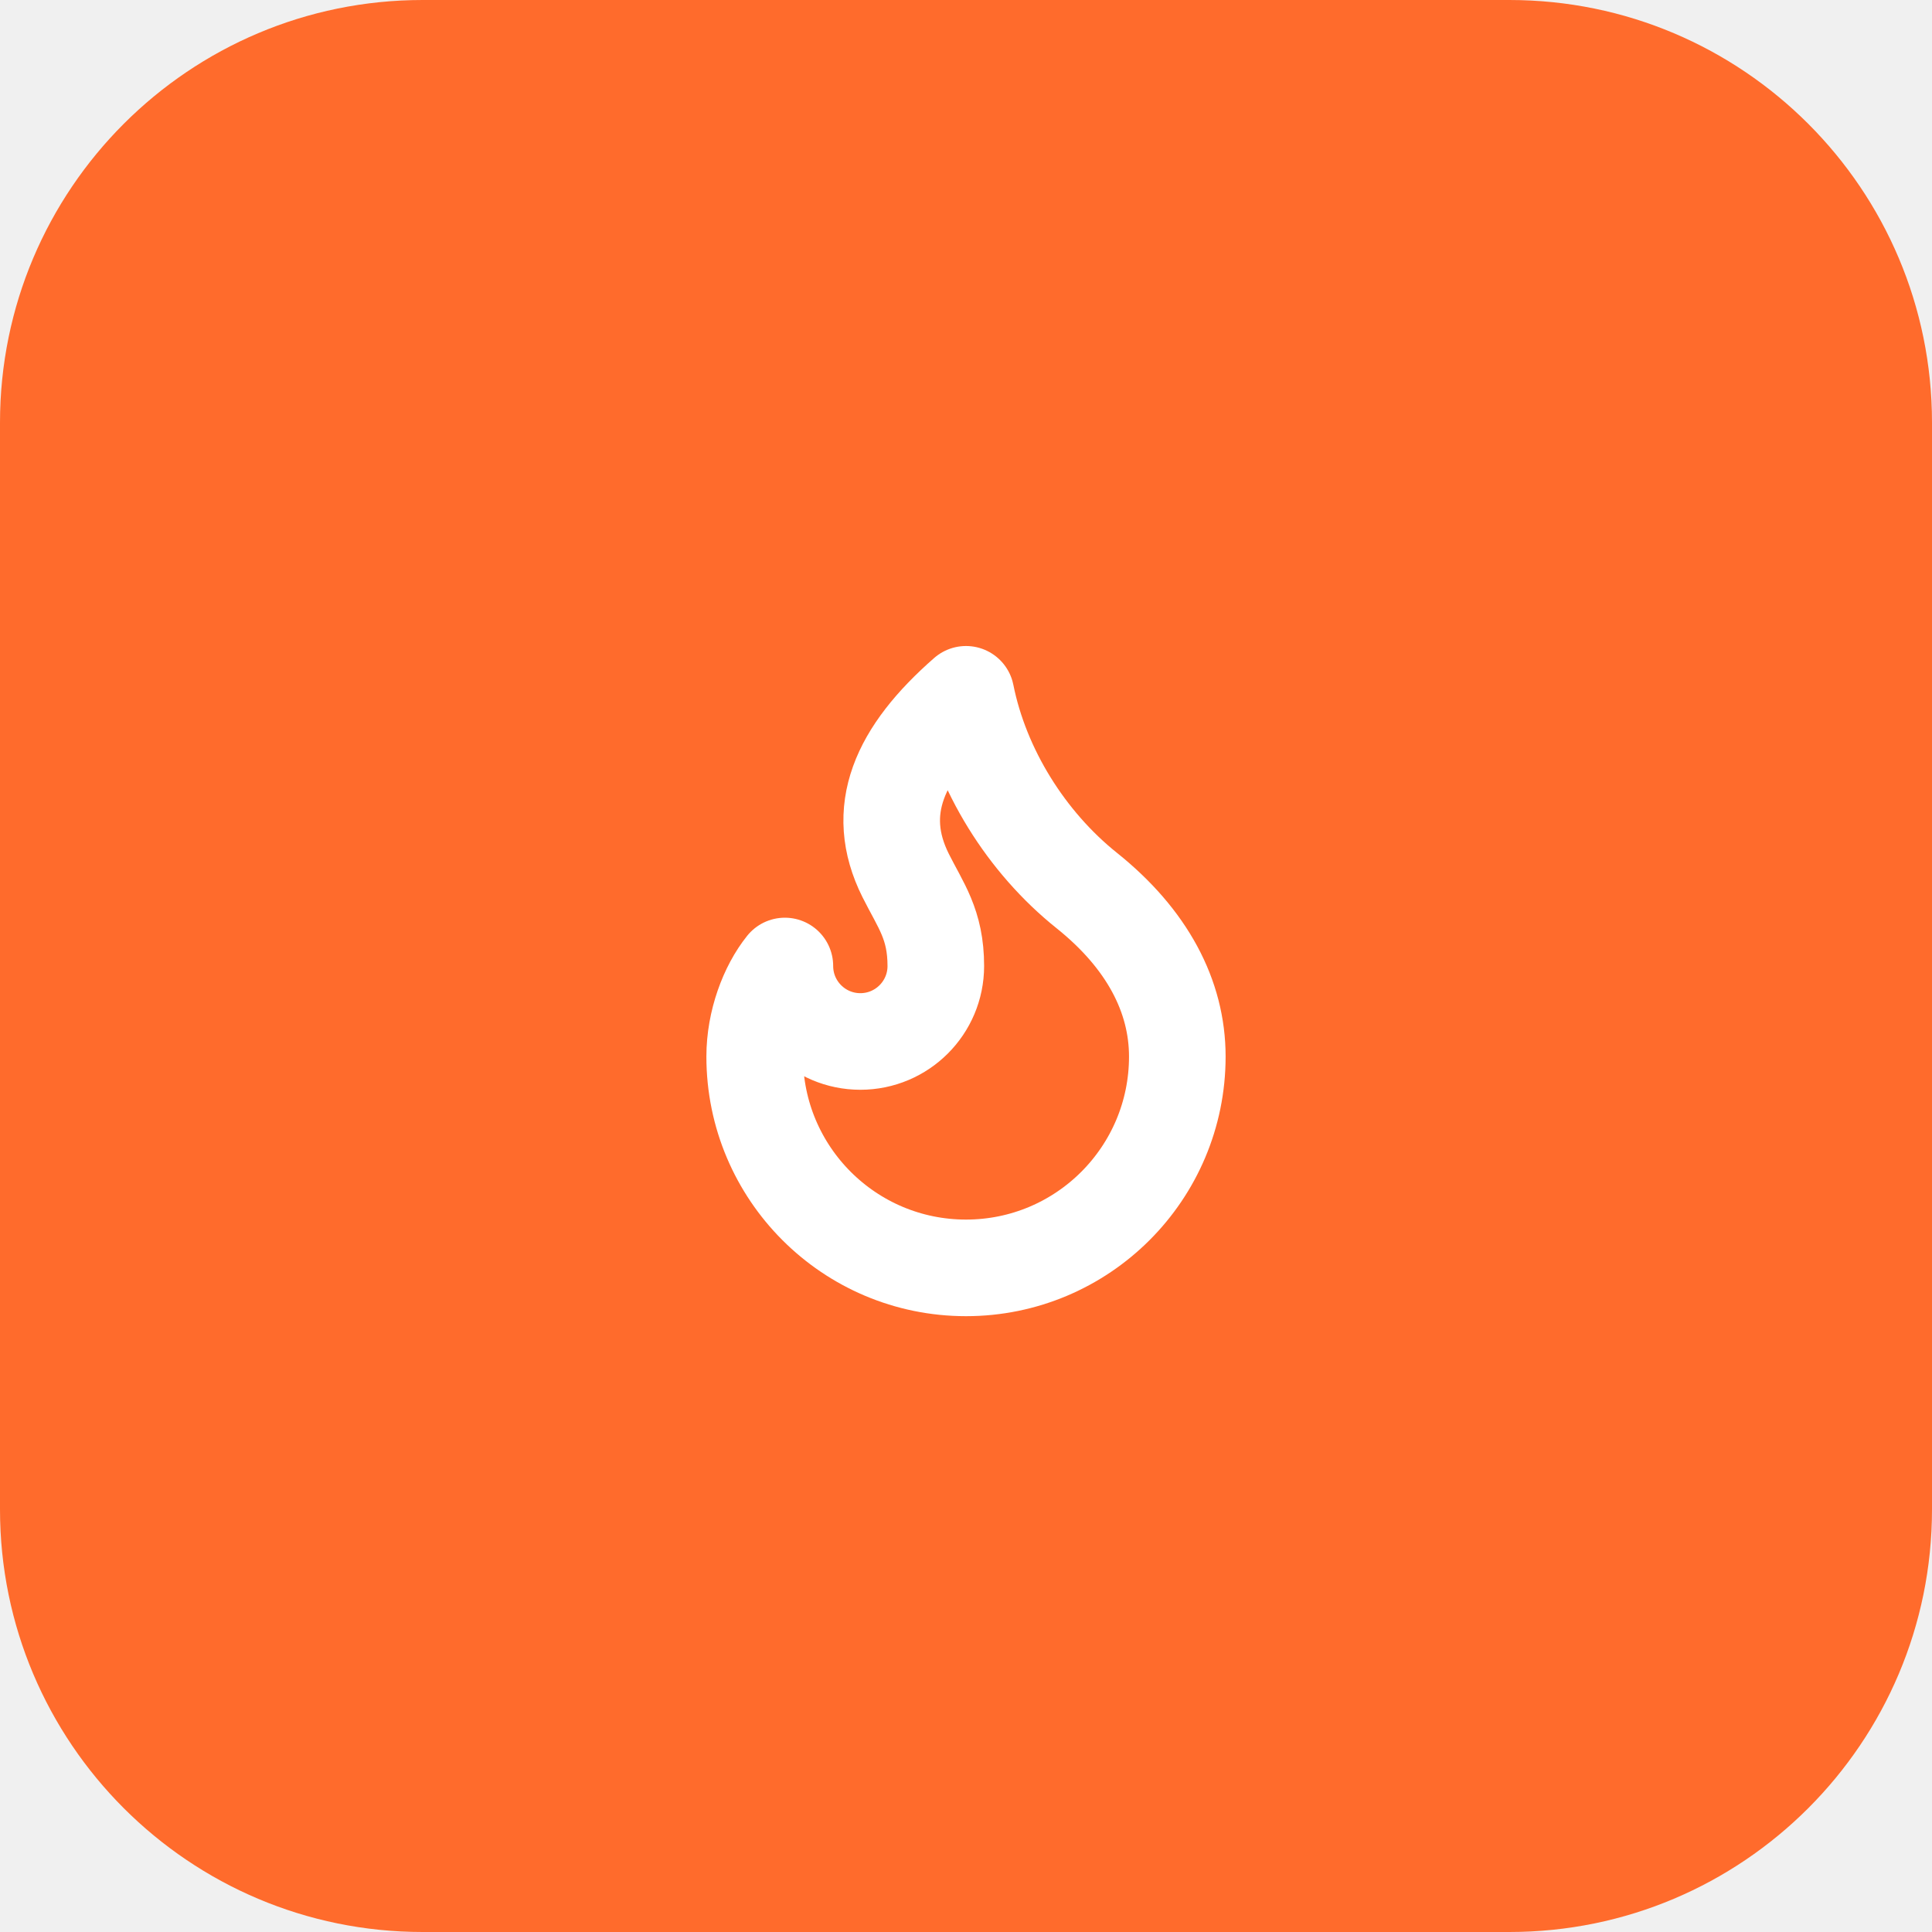
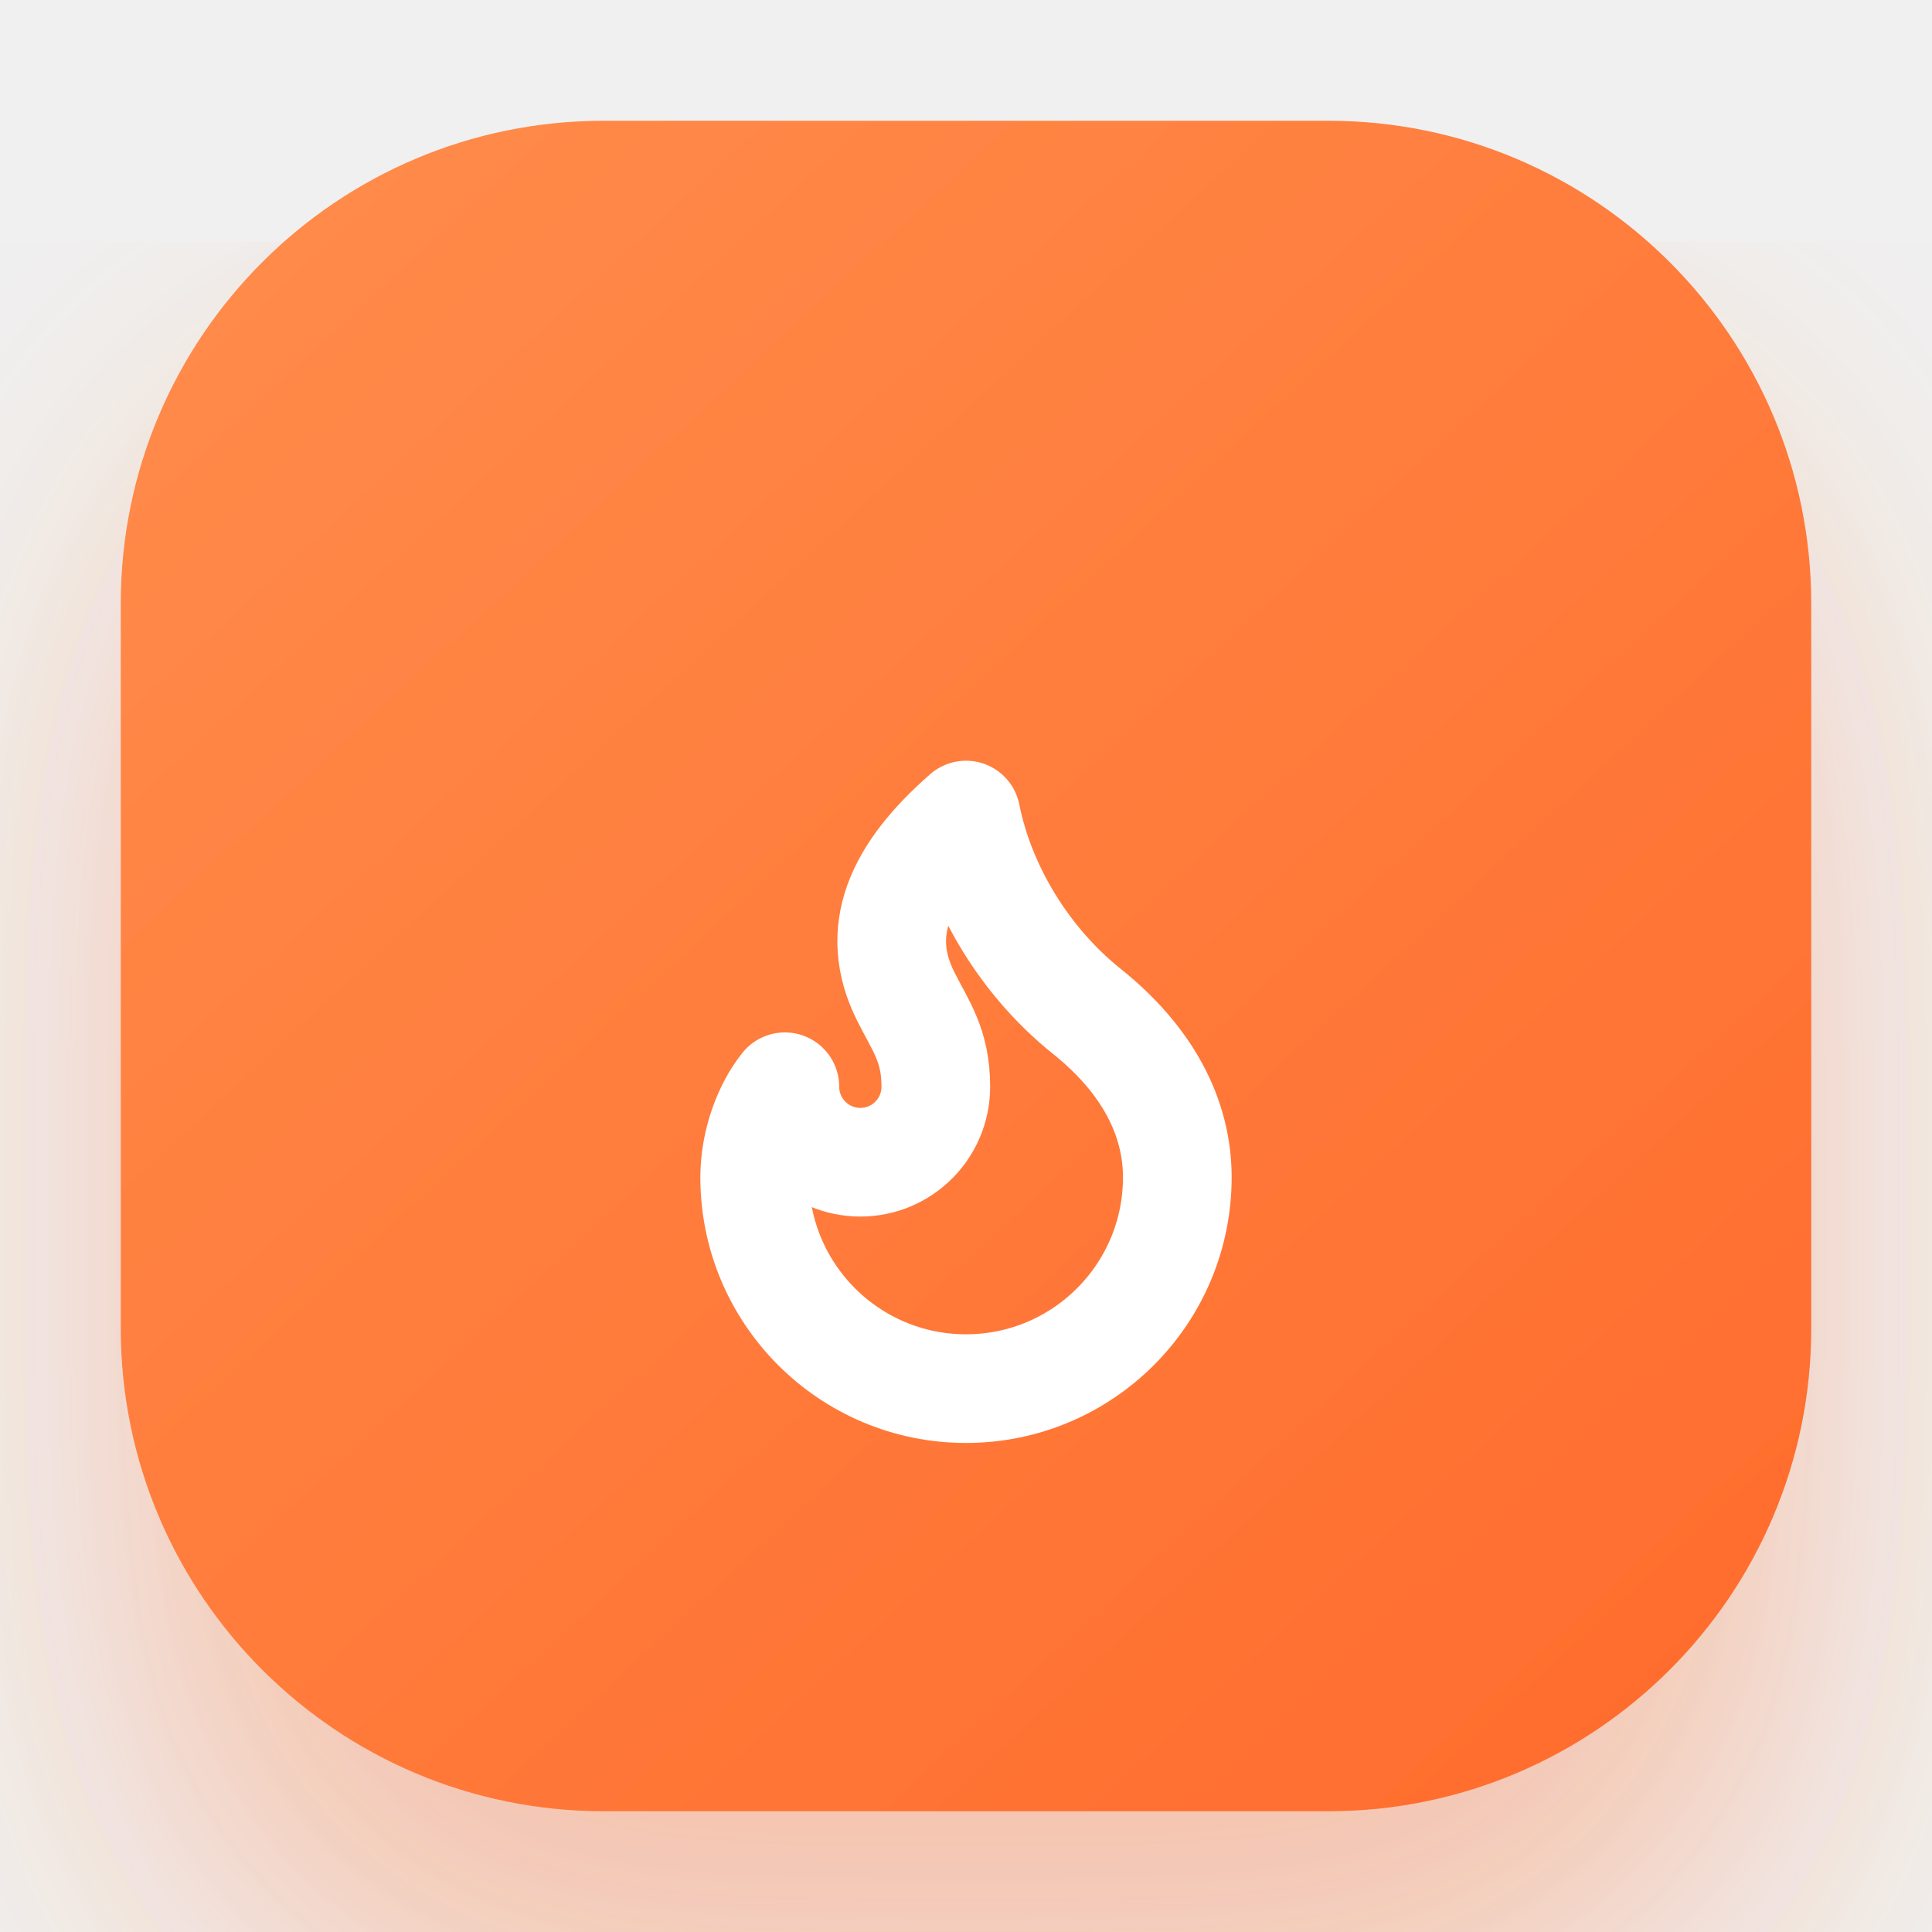
<svg xmlns="http://www.w3.org/2000/svg" viewBox="0 0 64 64" width="64" height="64">
-   <rect x="0" y="0" width="64" height="64" rx="14" ry="14" fill="#FF6B2C" />
-   <g fill="none" stroke="#FFFFFF" stroke-width="3.2" stroke-linecap="round" stroke-linejoin="round" transform="translate(20 20)">
-     <path d="M8.5 14.5A2.5 2.5 0 0 0 11 12c0-1.38-.5-2-1-3-1.072-2.143-.224-4.054 2-6 .5 2.5 2 4.9 4 6.5 2 1.6 3 3.5 3 5.5a7 7 0 1 1-14 0c0-1.153.433-2.294 1-3a2.5 2.5 0 0 0 2.5 2.5z" />
-   </g>
+   <defs>
+     <linearGradient id="nuberush-icon-bg" x1="8" y1="6" x2="58" y2="60" gradientUnits="userSpaceOnUse">
+       <stop offset="0" stop-color="#FF8B4A" />
+       <stop offset="1" stop-color="#FF6B2C" />
+     </linearGradient>
+     <filter id="nuberush-icon-glow" x="-20%" y="-20%" width="140%" height="140%">
+       <feDropShadow dx="0" dy="8" stdDeviation="6" flood-color="#FF6B2C" flood-opacity="0.35" />
+     </filter>
+   </defs>
+   <rect x="4" y="4" width="56" height="56" rx="16" fill="url(#nuberush-icon-bg)" filter="url(#nuberush-icon-glow)" />
+   <path fill="none" stroke="#FFFFFF" stroke-width="3.6" stroke-linecap="round" stroke-linejoin="round" d="M28.5 38.5A2.5 2.5 0 0 0 31 36c0-1.38-.5-2-1-3-1.072-2.143-.224-4.054 2-6 .5 2.5 2 4.9 4 6.5 2 1.6 3 3.5 3 5.5a7 7 0 1 1-14 0c0-1.153.433-2.294 1-3a2.5 2.5 0 0 0 2.5 2.5z" />
</svg>
